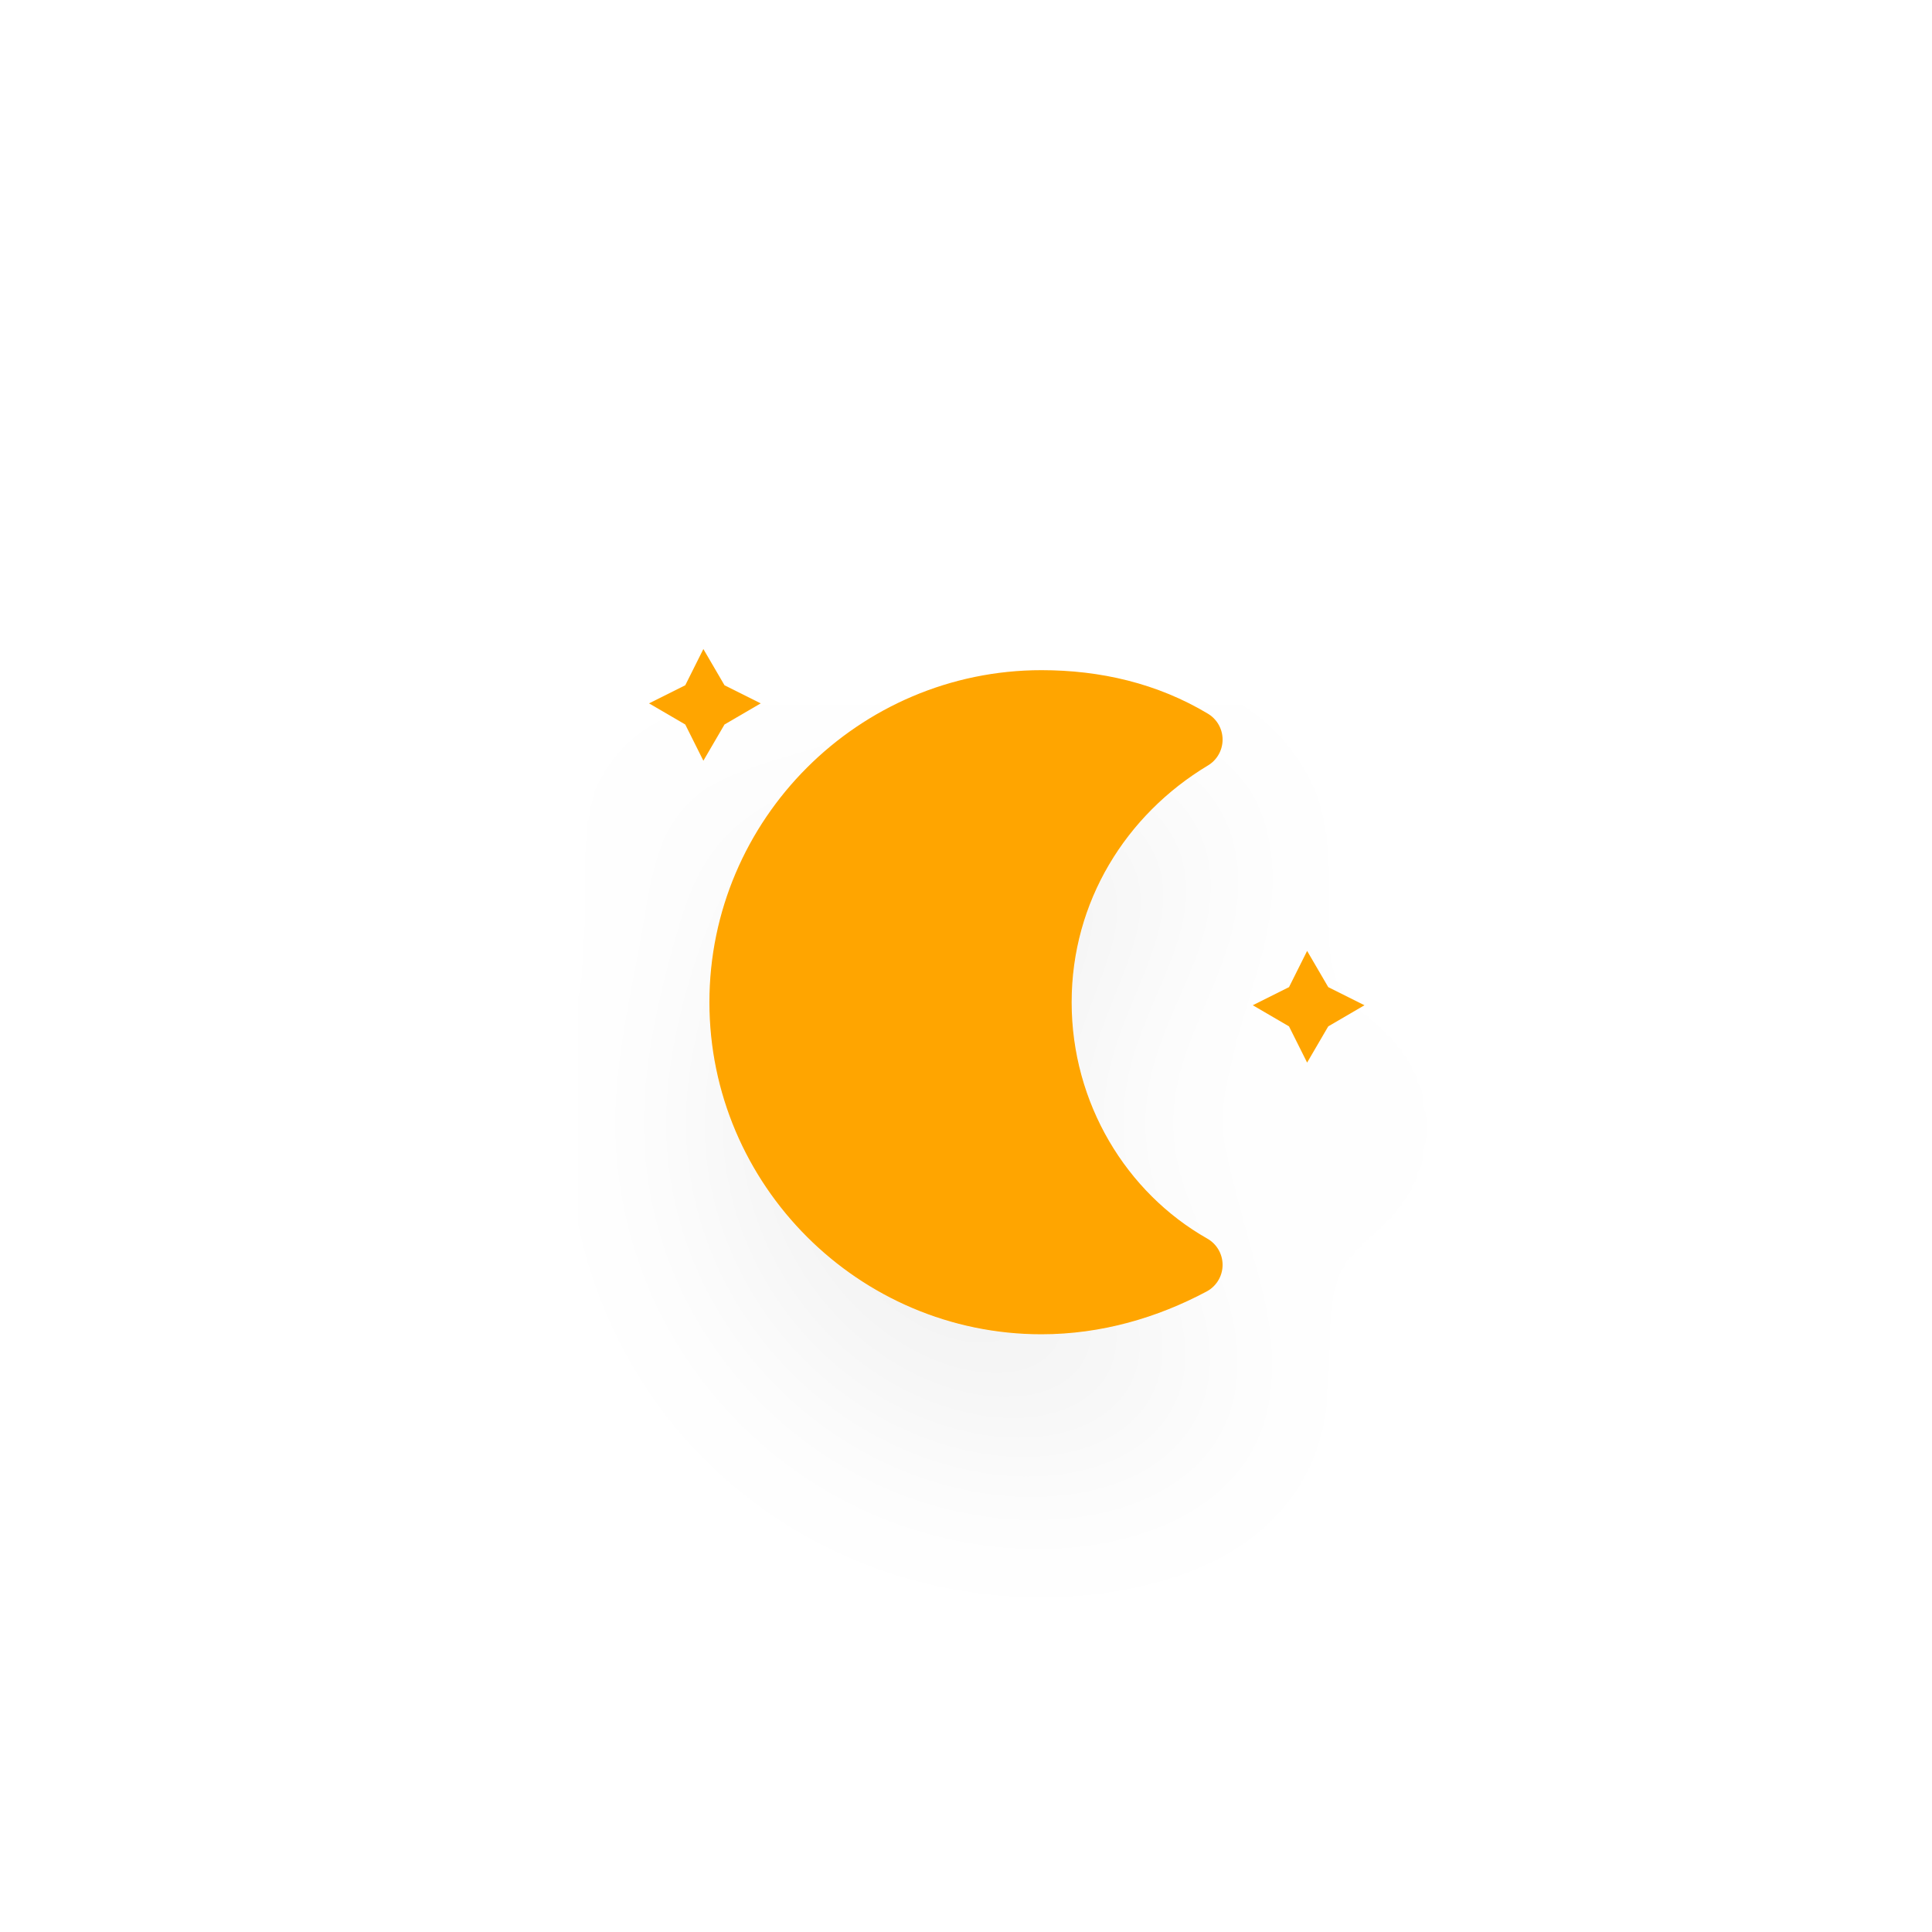
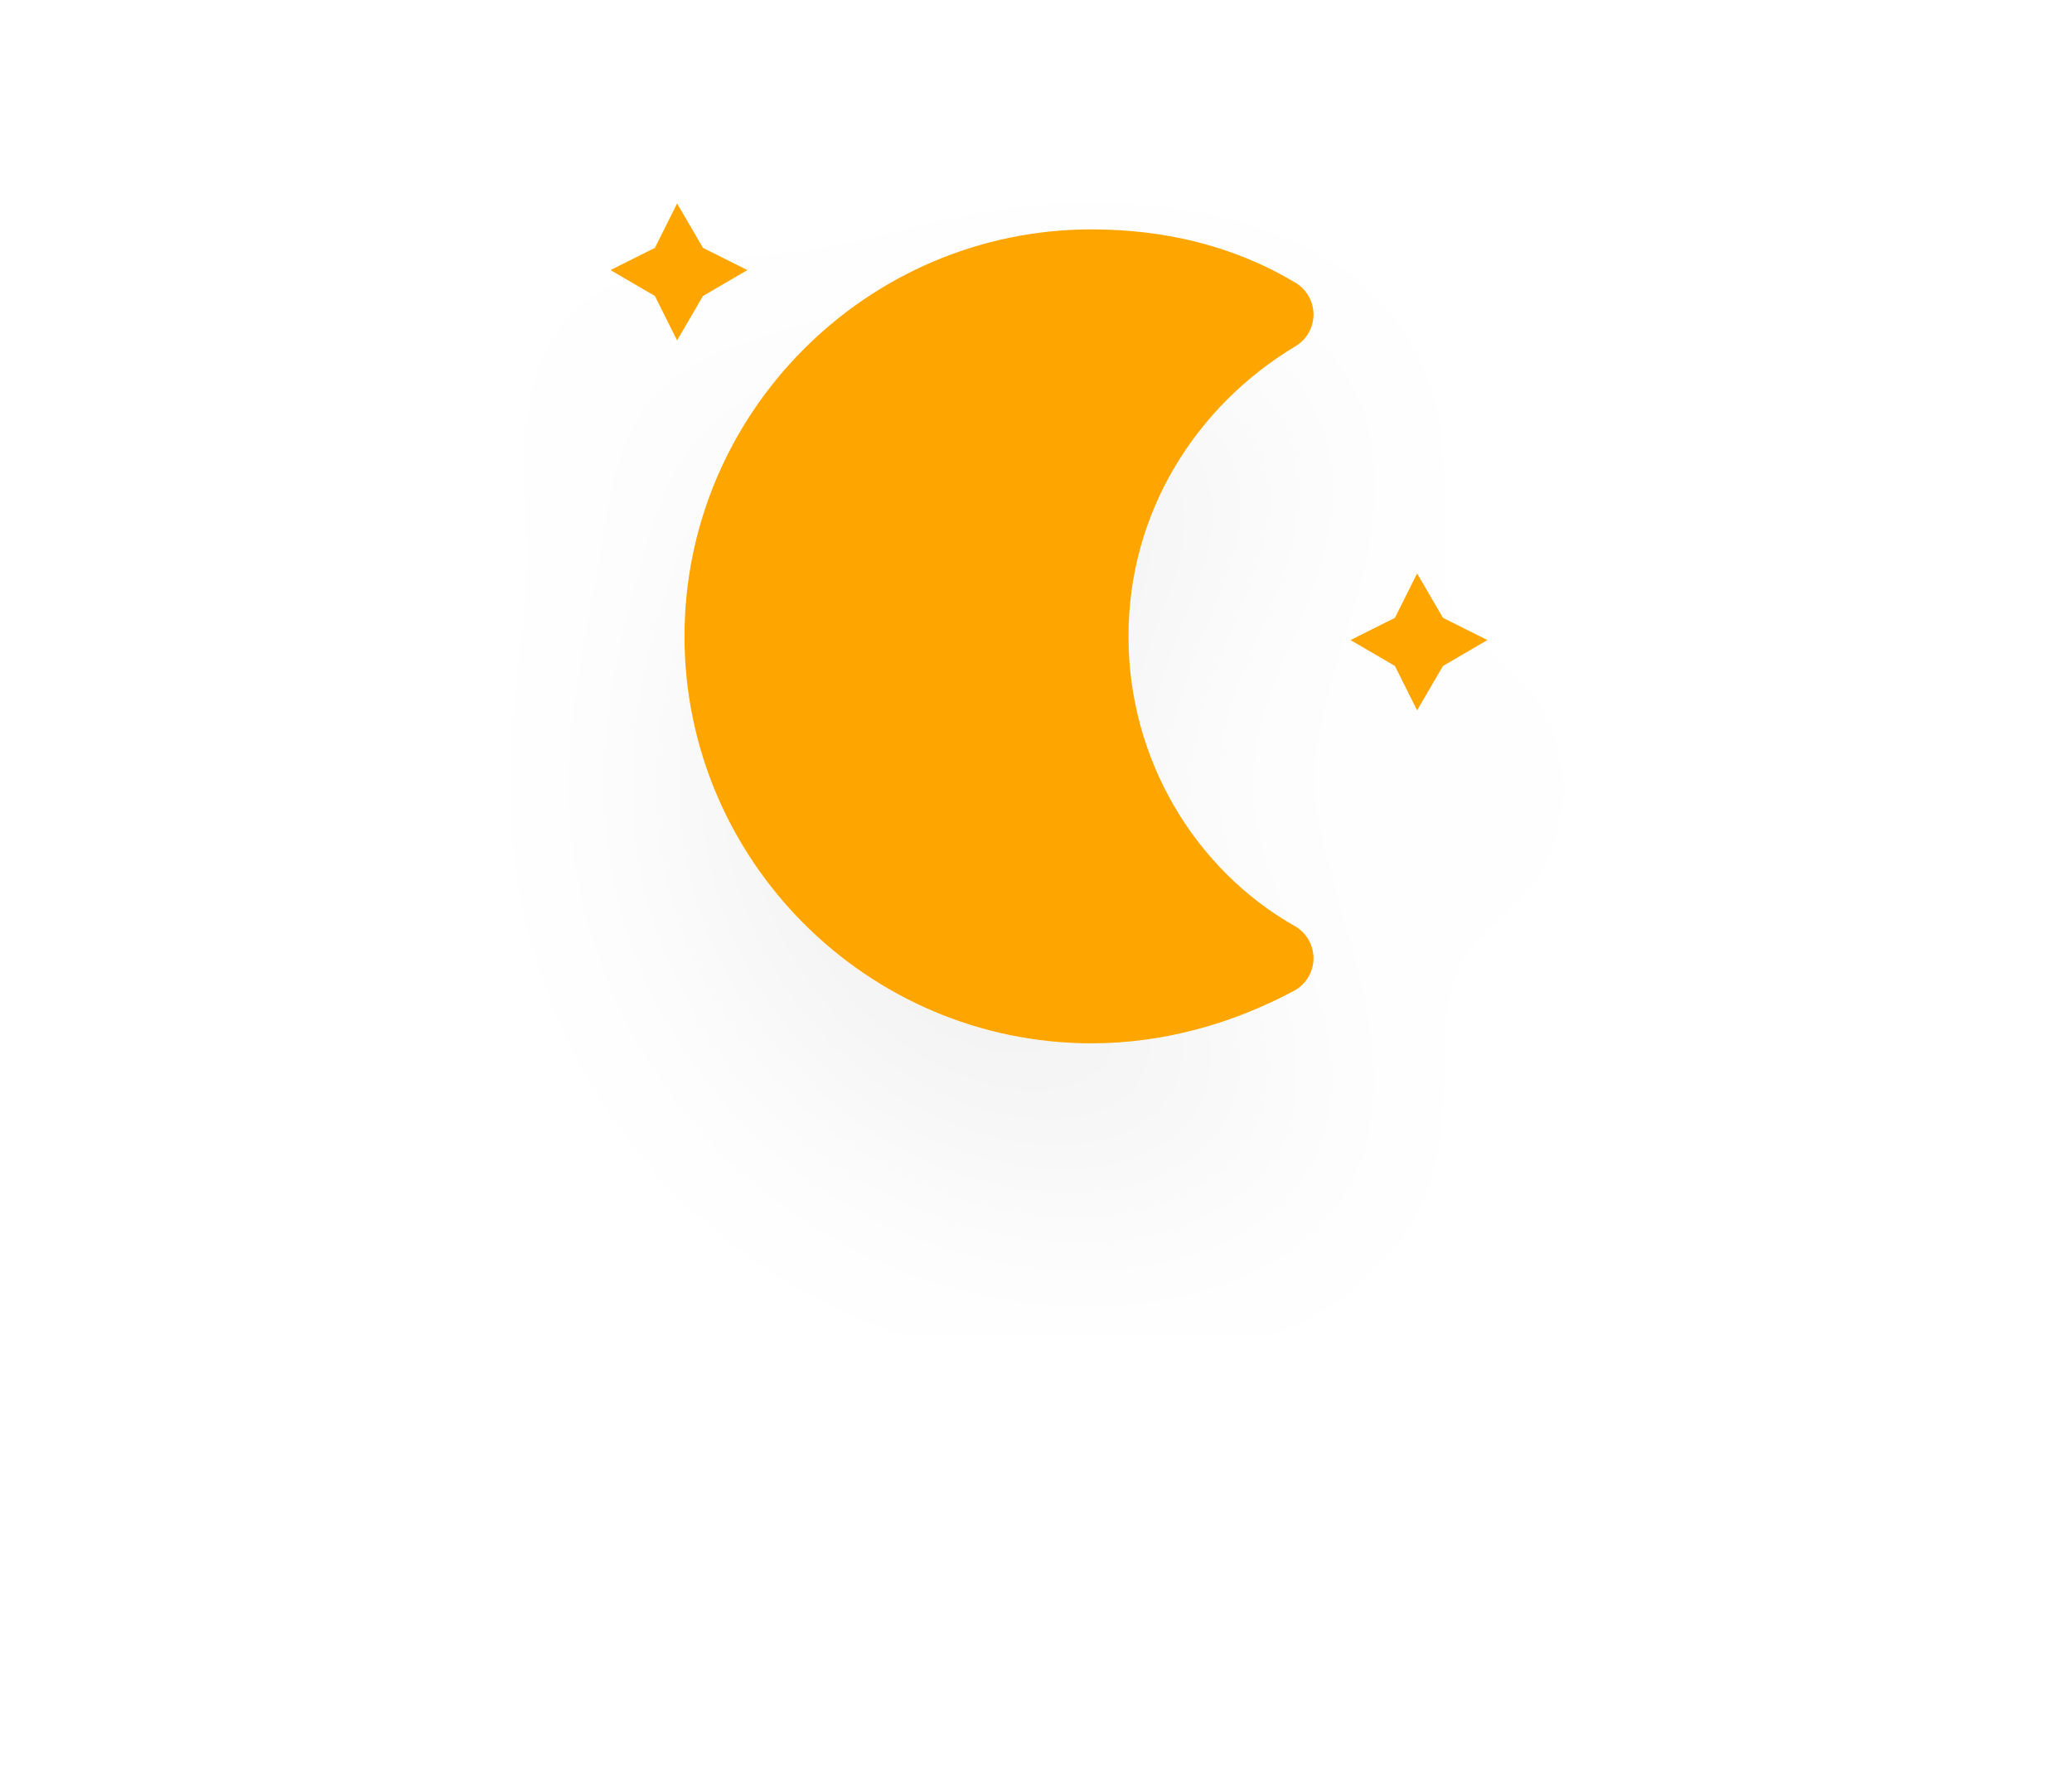
- <svg xmlns="http://www.w3.org/2000/svg" version="1.1" width="64" height="64" viewbox="0 0 64 64">
+ <svg xmlns="http://www.w3.org/2000/svg" version="1.1" width="56" height="48">
  <defs>
-     <filter id="blur" width="200%" height="200%">
+     <filter id="blur" x="-.207" y="-.285" width="1.403" height="1.694">
      <feGaussianBlur in="SourceAlpha" stdDeviation="3" />
      <feOffset dx="0" dy="4" result="offsetblur" />
      <feComponentTransfer>
-         <feFuncA type="linear" slope="0.05" />
+         <feFuncA slope="0.05" type="linear" />
      </feComponentTransfer>
      <feMerge>
        <feMergeNode />
        <feMergeNode in="SourceGraphic" />
      </feMerge>
    </filter>
    <style type="text/css">
/*
** CLOUDS
*/
@keyframes am-weather-cloud-1 {
  0% {
    -webkit-transform: translate(-5px,0px);
       -moz-transform: translate(-5px,0px);
        -ms-transform: translate(-5px,0px);
            transform: translate(-5px,0px);
  }

  50% {
    -webkit-transform: translate(10px,0px);
       -moz-transform: translate(10px,0px);
        -ms-transform: translate(10px,0px);
            transform: translate(10px,0px);
  }

  100% {
    -webkit-transform: translate(-5px,0px);
       -moz-transform: translate(-5px,0px);
        -ms-transform: translate(-5px,0px);
            transform: translate(-5px,0px);
  }
}

.am-weather-cloud-1 {
  -webkit-animation-name: am-weather-cloud-1;
     -moz-animation-name: am-weather-cloud-1;
          animation-name: am-weather-cloud-1;
  -webkit-animation-duration: 7s;
     -moz-animation-duration: 7s;
          animation-duration: 7s;
  -webkit-animation-timing-function: linear;
     -moz-animation-timing-function: linear;
          animation-timing-function: linear;
  -webkit-animation-iteration-count: infinite;
     -moz-animation-iteration-count: infinite;
          animation-iteration-count: infinite;
}

@keyframes am-weather-cloud-2 {
  0% {
    -webkit-transform: translate(0px,0px);
       -moz-transform: translate(0px,0px);
        -ms-transform: translate(0px,0px);
            transform: translate(0px,0px);
  }

  50% {
    -webkit-transform: translate(2px,0px);
       -moz-transform: translate(2px,0px);
        -ms-transform: translate(2px,0px);
            transform: translate(2px,0px);
  }

  100% {
    -webkit-transform: translate(0px,0px);
       -moz-transform: translate(0px,0px);
        -ms-transform: translate(0px,0px);
            transform: translate(0px,0px);
  }
}

.am-weather-cloud-2 {
  -webkit-animation-name: am-weather-cloud-2;
     -moz-animation-name: am-weather-cloud-2;
          animation-name: am-weather-cloud-2;
  -webkit-animation-duration: 3s;
     -moz-animation-duration: 3s;
          animation-duration: 3s;
  -webkit-animation-timing-function: linear;
     -moz-animation-timing-function: linear;
          animation-timing-function: linear;
  -webkit-animation-iteration-count: infinite;
     -moz-animation-iteration-count: infinite;
          animation-iteration-count: infinite;
}

/*
** SUN
*/
@keyframes am-weather-sun {
  0% {
    -webkit-transform: rotate(0deg);
       -moz-transform: rotate(0deg);
        -ms-transform: rotate(0deg);
            transform: rotate(0deg);
  }

  100% {
    -webkit-transform: rotate(360deg);
       -moz-transform: rotate(360deg);
        -ms-transform: rotate(360deg);
            transform: rotate(360deg);
  }
}

.am-weather-sun {
  -webkit-animation-name: am-weather-sun;
     -moz-animation-name: am-weather-sun;
      -ms-animation-name: am-weather-sun;
          animation-name: am-weather-sun;
  -webkit-animation-duration: 9s;
     -moz-animation-duration: 9s;
      -ms-animation-duration: 9s;
          animation-duration: 9s;
  -webkit-animation-timing-function: linear;
     -moz-animation-timing-function: linear;
      -ms-animation-timing-function: linear;
          animation-timing-function: linear;
  -webkit-animation-iteration-count: infinite;
     -moz-animation-iteration-count: infinite;
      -ms-animation-iteration-count: infinite;
          animation-iteration-count: infinite;
}

@keyframes am-weather-sun-shiny {
  0% {
    stroke-dasharray: 3px 10px;
    stroke-dashoffset: 0px;
  }

  50% {
    stroke-dasharray: 0.1px 10px;
    stroke-dashoffset: -1px;
  }

  100% {
    stroke-dasharray: 3px 10px;
    stroke-dashoffset: 0px;
  }
}

.am-weather-sun-shiny line {
  -webkit-animation-name: am-weather-sun-shiny;
     -moz-animation-name: am-weather-sun-shiny;
      -ms-animation-name: am-weather-sun-shiny;
          animation-name: am-weather-sun-shiny;
  -webkit-animation-duration: 2s;
     -moz-animation-duration: 2s;
      -ms-animation-duration: 2s;
          animation-duration: 2s;
  -webkit-animation-timing-function: linear;
     -moz-animation-timing-function: linear;
      -ms-animation-timing-function: linear;
          animation-timing-function: linear;
  -webkit-animation-iteration-count: infinite;
     -moz-animation-iteration-count: infinite;
      -ms-animation-iteration-count: infinite;
          animation-iteration-count: infinite;
}




/*
** MOON
*/
@keyframes am-weather-moon {
  0% {
    -webkit-transform: rotate(0deg);
       -moz-transform: rotate(0deg);
        -ms-transform: rotate(0deg);
            transform: rotate(0deg);
  }

  50% {
    -webkit-transform: rotate(15deg);
       -moz-transform: rotate(15deg);
        -ms-transform: rotate(15deg);
            transform: rotate(15deg);
  }

  100% {
    -webkit-transform: rotate(0deg);
       -moz-transform: rotate(0deg);
        -ms-transform: rotate(0deg);
            transform: rotate(0deg);
  }
}

.am-weather-moon {
  -webkit-animation-name: am-weather-moon;
     -moz-animation-name: am-weather-moon;
      -ms-animation-name: am-weather-moon;
          animation-name: am-weather-moon;
  -webkit-animation-duration: 6s;
     -moz-animation-duration: 6s;
      -ms-animation-duration: 6s;
          animation-duration: 6s;
  -webkit-animation-timing-function: linear;
     -moz-animation-timing-function: linear;
      -ms-animation-timing-function: linear;
          animation-timing-function: linear;
  -webkit-animation-iteration-count: infinite;
     -moz-animation-iteration-count: infinite;
      -ms-animation-iteration-count: infinite;
          animation-iteration-count: infinite;
  -webkit-transform-origin: 12.5px 15.15px 0; /* TODO FF CENTER ISSUE */
     -moz-transform-origin: 12.5px 15.15px 0; /* TODO FF CENTER ISSUE */
      -ms-transform-origin: 12.5px 15.15px 0; /* TODO FF CENTER ISSUE */
          transform-origin: 12.5px 15.15px 0; /* TODO FF CENTER ISSUE */
}

@keyframes am-weather-moon-star-1 {
  0% {
    opacity: 0;
  }

  100% {
    opacity: 1;
  }
}

.am-weather-moon-star-1 {
  -webkit-animation-name: am-weather-moon-star-1;
     -moz-animation-name: am-weather-moon-star-1;
      -ms-animation-name: am-weather-moon-star-1;
          animation-name: am-weather-moon-star-1;
  -webkit-animation-delay: 3s;
     -moz-animation-delay: 3s;
      -ms-animation-delay: 3s;
          animation-delay: 3s;
  -webkit-animation-duration: 5s;
     -moz-animation-duration: 5s;
      -ms-animation-duration: 5s;
          animation-duration: 5s;
  -webkit-animation-timing-function: linear;
     -moz-animation-timing-function: linear;
      -ms-animation-timing-function: linear;
          animation-timing-function: linear;
  -webkit-animation-iteration-count: 1;
     -moz-animation-iteration-count: 1;
      -ms-animation-iteration-count: 1;
          animation-iteration-count: 1;
}

@keyframes am-weather-moon-star-2 {
  0% {
    opacity: 0;
  }

  100% {
    opacity: 1;
  }
}

.am-weather-moon-star-2 {
  -webkit-animation-name: am-weather-moon-star-2;
     -moz-animation-name: am-weather-moon-star-2;
      -ms-animation-name: am-weather-moon-star-2;
          animation-name: am-weather-moon-star-2;
  -webkit-animation-delay: 5s;
     -moz-animation-delay: 5s;
      -ms-animation-delay: 5s;
          animation-delay: 5s;
  -webkit-animation-duration: 4s;
     -moz-animation-duration: 4s;
      -ms-animation-duration: 4s;
          animation-duration: 4s;
  -webkit-animation-timing-function: linear;
     -moz-animation-timing-function: linear;
      -ms-animation-timing-function: linear;
          animation-timing-function: linear;
  -webkit-animation-iteration-count: 1;
     -moz-animation-iteration-count: 1;
      -ms-animation-iteration-count: 1;
          animation-iteration-count: 1;
}

/*
** RAIN
*/
@keyframes am-weather-rain {
  0% {
    stroke-dashoffset: 0;
  }

  100% {
    stroke-dashoffset: -100;
  }
}

.am-weather-rain-1 {
  -webkit-animation-name: am-weather-rain;
     -moz-animation-name: am-weather-rain;
      -ms-animation-name: am-weather-rain;
          animation-name: am-weather-rain;
  -webkit-animation-duration: 8s;
     -moz-animation-duration: 8s;
      -ms-animation-duration: 8s;
          animation-duration: 8s;
  -webkit-animation-timing-function: linear;
     -moz-animation-timing-function: linear;
      -ms-animation-timing-function: linear;
          animation-timing-function: linear;
  -webkit-animation-iteration-count: infinite;
     -moz-animation-iteration-count: infinite;
      -ms-animation-iteration-count: infinite;
          animation-iteration-count: infinite;
}

.am-weather-rain-2 {
  -webkit-animation-name: am-weather-rain;
     -moz-animation-name: am-weather-rain;
      -ms-animation-name: am-weather-rain;
          animation-name: am-weather-rain;
  -webkit-animation-delay: 0.25s;
     -moz-animation-delay: 0.25s;
      -ms-animation-delay: 0.25s;
          animation-delay: 0.25s;
  -webkit-animation-duration: 8s;
     -moz-animation-duration: 8s;
      -ms-animation-duration: 8s;
          animation-duration: 8s;
  -webkit-animation-timing-function: linear;
     -moz-animation-timing-function: linear;
      -ms-animation-timing-function: linear;
          animation-timing-function: linear;
  -webkit-animation-iteration-count: infinite;
     -moz-animation-iteration-count: infinite;
      -ms-animation-iteration-count: infinite;
          animation-iteration-count: infinite;
}


/*
** SNOW
*/
@keyframes am-weather-snow {
  0% {
    -webkit-transform: translateX(0) translateY(0);
       -moz-transform: translateX(0) translateY(0);
        -ms-transform: translateX(0) translateY(0);
            transform: translateX(0) translateY(0);
  }

  33.33% {
    -webkit-transform: translateX(-1.2px) translateY(2px);
       -moz-transform: translateX(-1.2px) translateY(2px);
        -ms-transform: translateX(-1.2px) translateY(2px);
            transform: translateX(-1.2px) translateY(2px);
  }

  66.66% {
    -webkit-transform: translateX(1.4px) translateY(4px);
       -moz-transform: translateX(1.4px) translateY(4px);
        -ms-transform: translateX(1.4px) translateY(4px);
            transform: translateX(1.4px) translateY(4px);
    opacity: 1;
  }

  100% {
    -webkit-transform: translateX(-1.6px) translateY(6px);
       -moz-transform: translateX(-1.6px) translateY(6px);
        -ms-transform: translateX(-1.6px) translateY(6px);
            transform: translateX(-1.6px) translateY(6px);
    opacity: 0;
  }
}

@keyframes am-weather-snow-reverse {
  0% {
    -webkit-transform: translateX(0) translateY(0);
       -moz-transform: translateX(0) translateY(0);
        -ms-transform: translateX(0) translateY(0);
            transform: translateX(0) translateY(0);
  }

  33.33% {
    -webkit-transform: translateX(1.2px) translateY(2px);
       -moz-transform: translateX(1.2px) translateY(2px);
        -ms-transform: translateX(1.2px) translateY(2px);
            transform: translateX(1.2px) translateY(2px);
  }

  66.66% {
    -webkit-transform: translateX(-1.4px) translateY(4px);
       -moz-transform: translateX(-1.4px) translateY(4px);
        -ms-transform: translateX(-1.4px) translateY(4px);
            transform: translateX(-1.4px) translateY(4px);
    opacity: 1;
  }

  100% {
    -webkit-transform: translateX(1.6px) translateY(6px);
       -moz-transform: translateX(1.6px) translateY(6px);
        -ms-transform: translateX(1.6px) translateY(6px);
            transform: translateX(1.6px) translateY(6px);
    opacity: 0;
  }
}

.am-weather-snow-1 {
  -webkit-animation-name: am-weather-snow;
     -moz-animation-name: am-weather-snow;
      -ms-animation-name: am-weather-snow;
          animation-name: am-weather-snow;
  -webkit-animation-duration: 2s;
     -moz-animation-duration: 2s;
      -ms-animation-duration: 2s;
          animation-duration: 2s;
  -webkit-animation-timing-function: linear;
     -moz-animation-timing-function: linear;
      -ms-animation-timing-function: linear;
          animation-timing-function: linear;
  -webkit-animation-iteration-count: infinite;
     -moz-animation-iteration-count: infinite;
      -ms-animation-iteration-count: infinite;
          animation-iteration-count: infinite;
}

.am-weather-snow-2 {
  -webkit-animation-name: am-weather-snow;
     -moz-animation-name: am-weather-snow;
      -ms-animation-name: am-weather-snow;
          animation-name: am-weather-snow;
  -webkit-animation-delay: 1.2s;
     -moz-animation-delay: 1.2s;
      -ms-animation-delay: 1.2s;
          animation-delay: 1.2s;
  -webkit-animation-duration: 2s;
     -moz-animation-duration: 2s;
      -ms-animation-duration: 2s;
          animation-duration: 2s;
  -webkit-animation-timing-function: linear;
     -moz-animation-timing-function: linear;
      -ms-animation-timing-function: linear;
          animation-timing-function: linear;
  -webkit-animation-iteration-count: infinite;
     -moz-animation-iteration-count: infinite;
      -ms-animation-iteration-count: infinite;
          animation-iteration-count: infinite;
}

.am-weather-snow-3 {
  -webkit-animation-name: am-weather-snow-reverse;
     -moz-animation-name: am-weather-snow-reverse;
      -ms-animation-name: am-weather-snow-reverse;
          animation-name: am-weather-snow-reverse;
  -webkit-animation-duration: 2s;
     -moz-animation-duration: 2s;
      -ms-animation-duration: 2s;
          animation-duration: 2s;
  -webkit-animation-timing-function: linear;
     -moz-animation-timing-function: linear;
      -ms-animation-timing-function: linear;
          animation-timing-function: linear;
  -webkit-animation-iteration-count: infinite;
     -moz-animation-iteration-count: infinite;
      -ms-animation-iteration-count: infinite;
          animation-iteration-count: infinite;
}

/*
** EASING
*/
.am-weather-easing-ease-in-out {
  -webkit-animation-timing-function: ease-in-out;
     -moz-animation-timing-function: ease-in-out;
      -ms-animation-timing-function: ease-in-out;
          animation-timing-function: ease-in-out;
}

        </style>
  </defs>
  <g filter="url(#blur)" id="night">
-     <g transform="translate(20,20)">
+     <g transform="translate(15,4)">
      <g class="am-weather-moon-star-1">
        <polygon fill="orange" points="3.3,1.5 4,2.7 5.2,3.3 4,4 3.3,5.2 2.7,4 1.5,3.3 2.7,2.7" stroke="none" stroke-miterlimit="10" />
      </g>
      <g class="am-weather-moon-star-2">
        <polygon fill="orange" points="3.3,1.5 4,2.7 5.2,3.3 4,4 3.3,5.2 2.7,4 1.5,3.3 2.7,2.7" stroke="none" stroke-miterlimit="10" transform="translate(20,10)" />
      </g>
      <g class="am-weather-moon">
        <path d="M14.5,13.2c0-3.7,2-6.9,5-8.7   c-1.5-0.9-3.2-1.3-5-1.3c-5.5,0-10,4.5-10,10s4.5,10,10,10c1.8,0,3.5-0.5,5-1.3C16.5,20.2,14.5,16.9,14.5,13.2z" fill="orange" stroke="orange" stroke-linejoin="round" stroke-width="2" />
      </g>
    </g>
  </g>
</svg>
